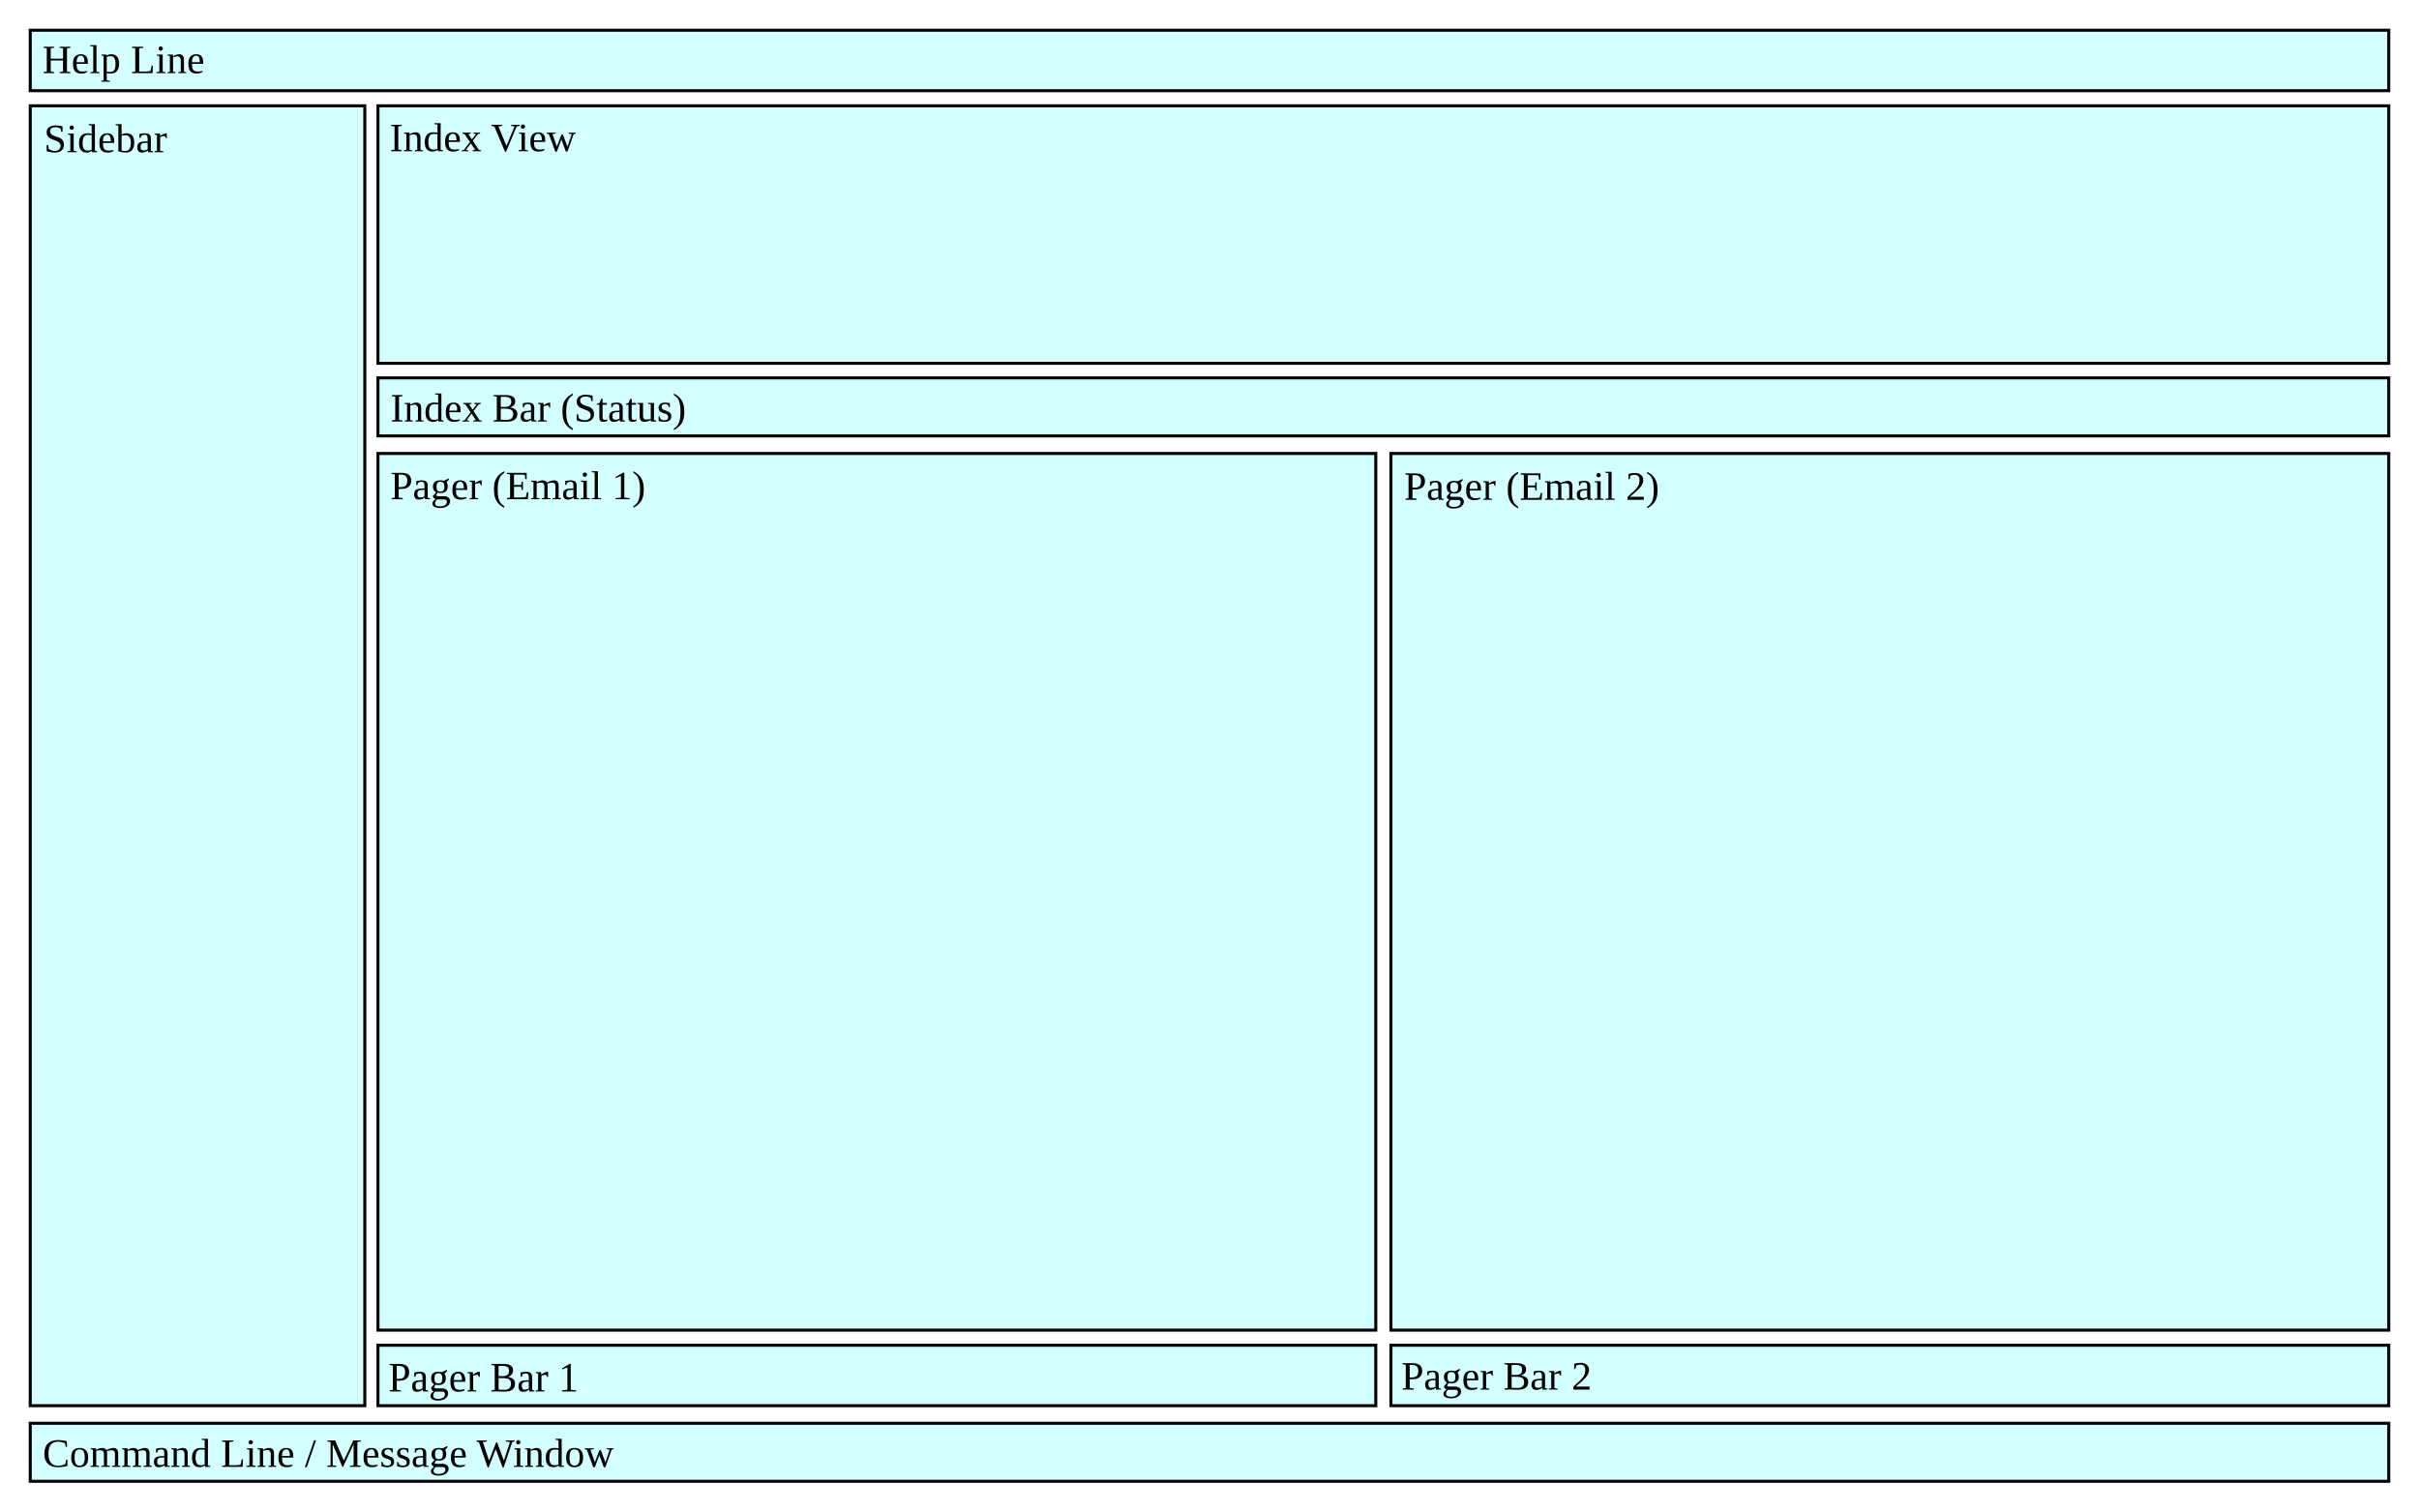
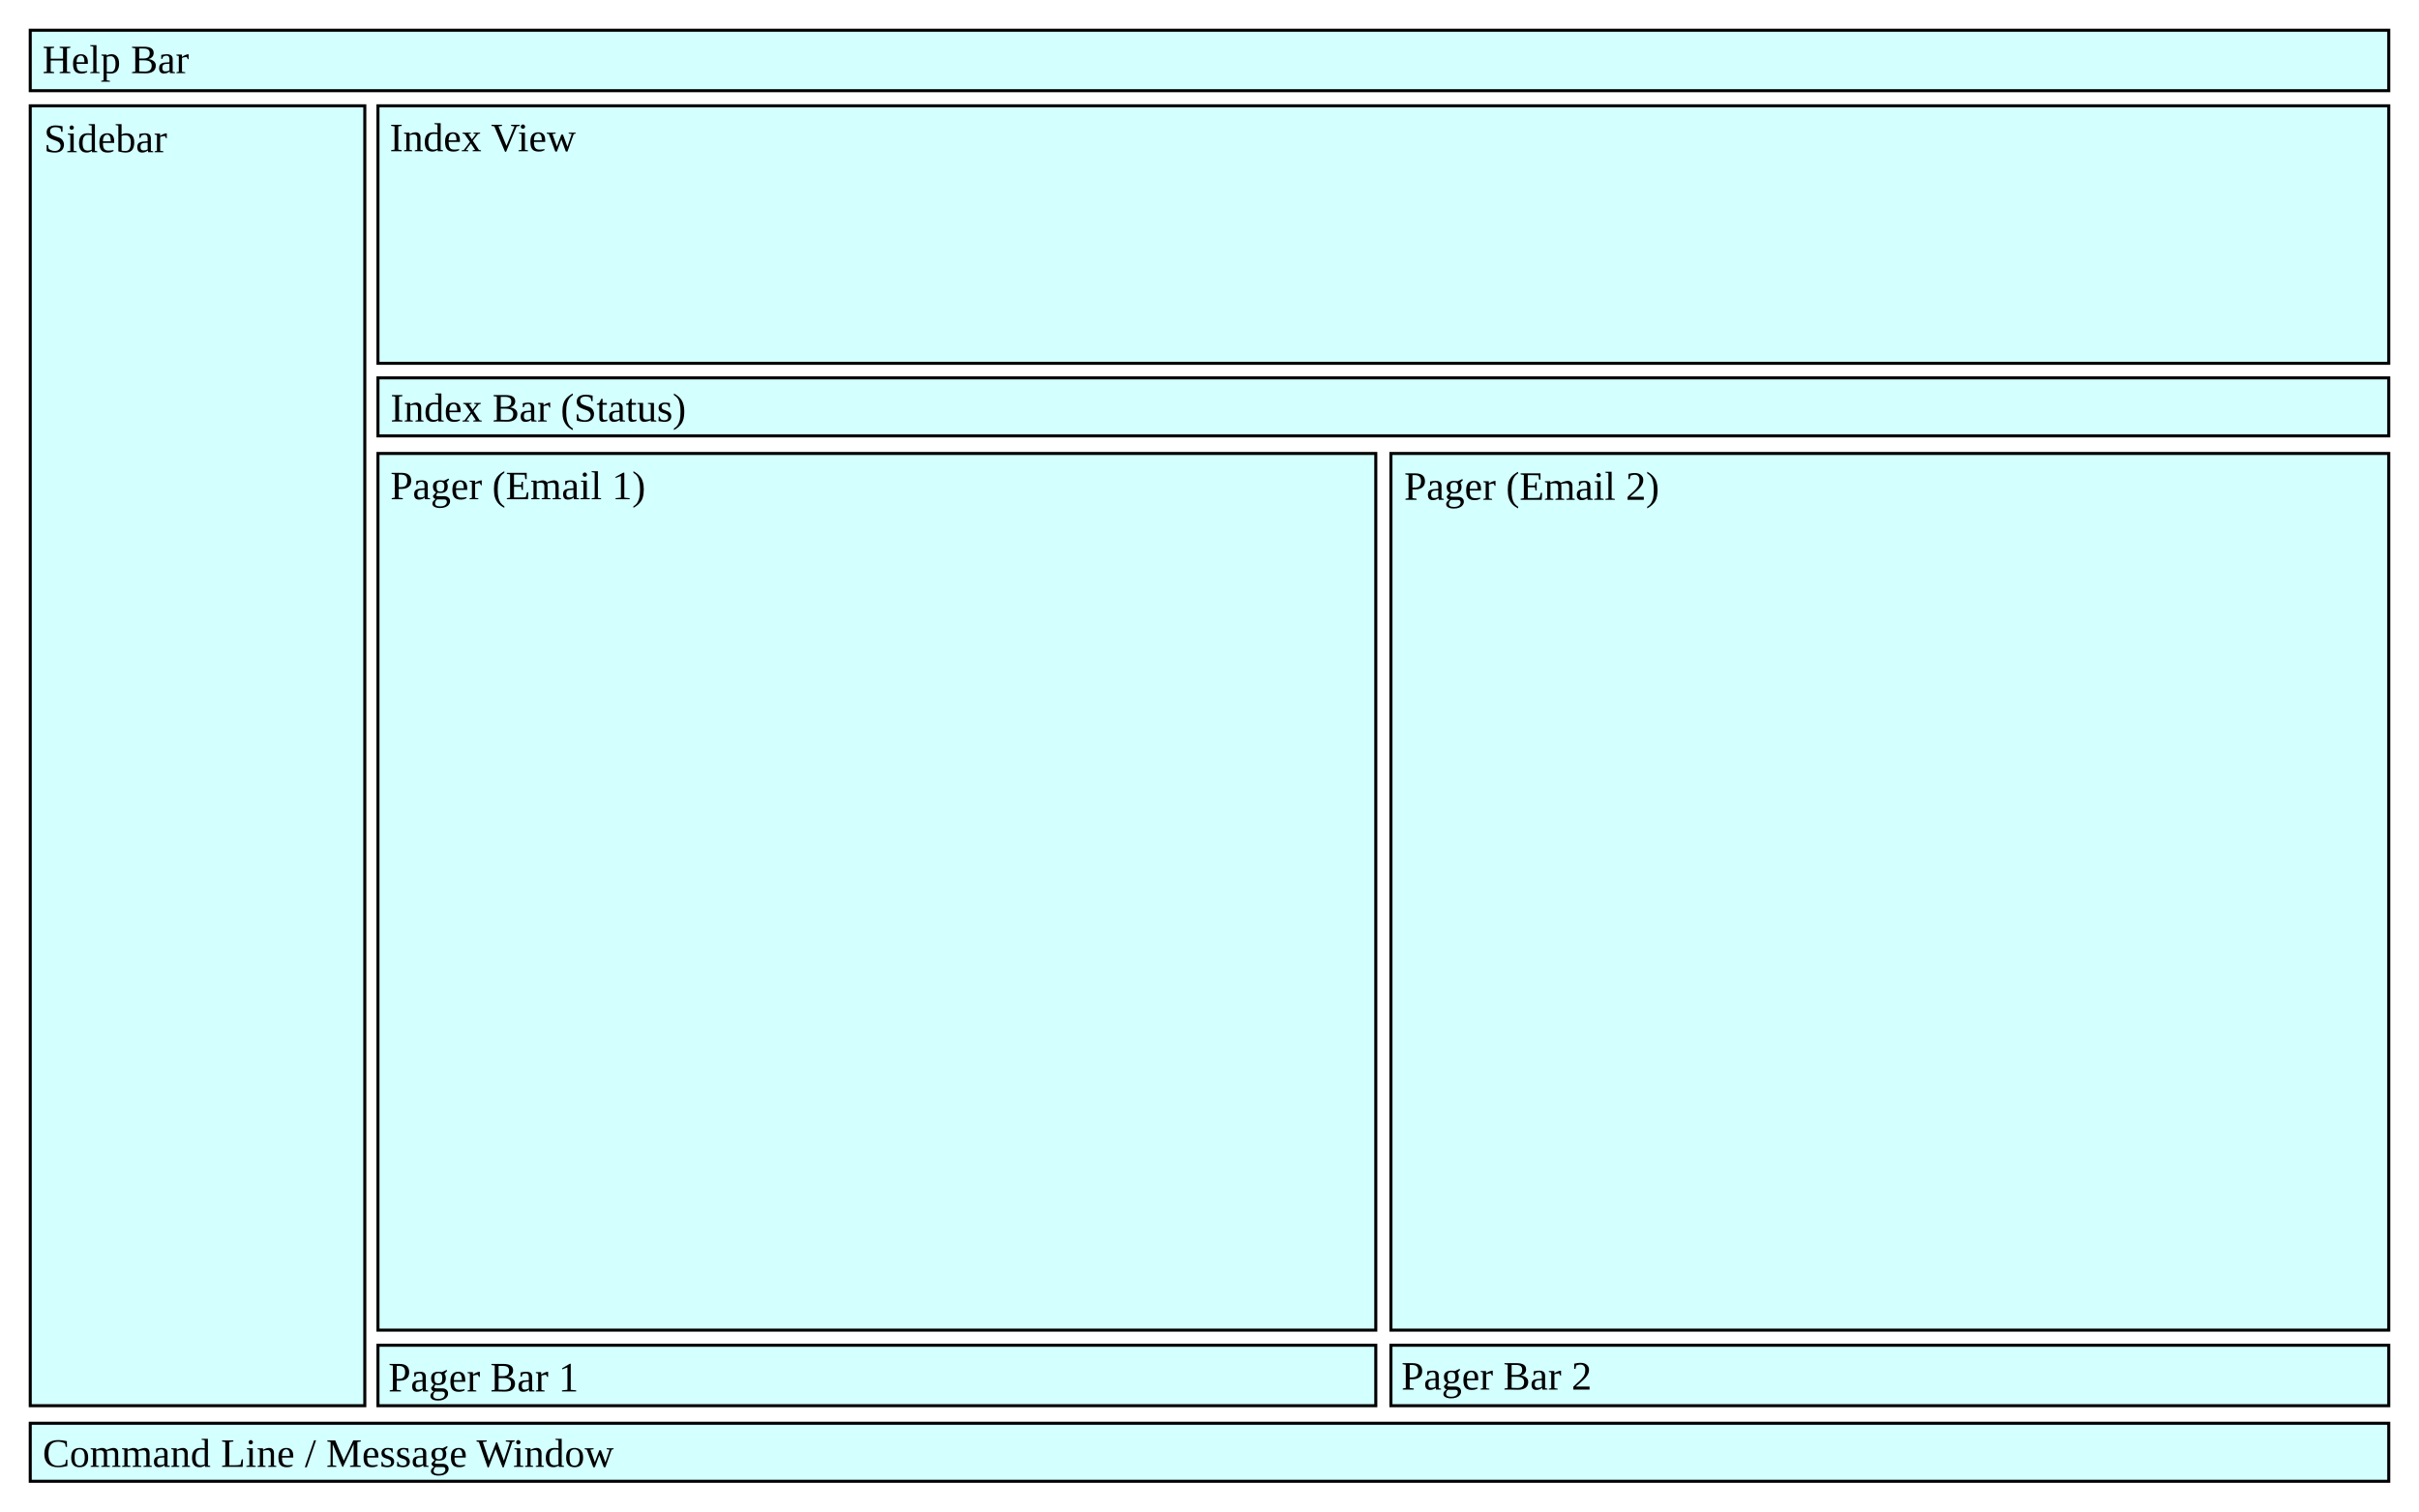
<svg xmlns="http://www.w3.org/2000/svg" width="800" height="500" viewBox="0 0 211.667 132.292" version="1.1" id="svg8">
  <defs id="defs2" />
  <g id="layer1" transform="translate(12.81663,-77.77703)">
    <rect style="fill:#d3ffff;fill-opacity:1;stroke:#000000;stroke-width:0.265;stroke-miterlimit:4;stroke-dasharray:none;stroke-opacity:1" id="rect4533" width="29.275" height="113.771" x="-10.171" y="87.037" />
    <rect style="fill:#d3ffff;fill-opacity:1;stroke:#000000;stroke-width:0.265;stroke-miterlimit:4;stroke-dasharray:none;stroke-opacity:1" id="rect4535" width="175.948" height="22.537" x="20.256" y="87.037" />
    <rect style="fill:#d3ffff;fill-opacity:1;stroke:#000000;stroke-width:0.265;stroke-miterlimit:4;stroke-dasharray:none;stroke-opacity:1" id="rect4539" width="206.375" height="5.078" x="-10.171" y="202.345" />
    <rect style="fill:#d3ffff;fill-opacity:1;stroke:#000000;stroke-width:0.265;stroke-miterlimit:4;stroke-dasharray:none;stroke-opacity:1" id="rect4541" width="206.375" height="5.292" x="-10.171" y="80.423" />
    <text xml:space="preserve" style="font-size:3.528px;line-height:1.25;fill:#000000;fill-opacity:1;stroke:none;stroke-width:0.265;stroke-miterlimit:4;stroke-dasharray:none;stroke-opacity:1" x="-9.115" y="84.18" id="text4547">
-       <tspan id="tspan4545" x="-9.115" y="84.18" style="fill:#000000;fill-opacity:1;stroke:none;stroke-width:0.265;stroke-miterlimit:4;stroke-dasharray:none;stroke-opacity:1">Help Line</tspan>
+       <tspan id="tspan4545" x="-9.115" y="84.18" style="fill:#000000;fill-opacity:1;stroke:none;stroke-width:0.265;stroke-miterlimit:4;stroke-dasharray:none;stroke-opacity:1">Help Bar</tspan>
    </text>
    <text xml:space="preserve" style="font-size:3.528px;line-height:1.25;fill:#000000;fill-opacity:1;stroke:none;stroke-width:0.265;stroke-miterlimit:4;stroke-dasharray:none;stroke-opacity:1" x="-8.968" y="91.098" id="text4551">
      <tspan id="tspan4549" x="-8.968" y="91.098" style="stroke-width:0.265">Sidebar</tspan>
    </text>
    <text xml:space="preserve" style="font-size:3.528px;line-height:1.25;fill:#000000;fill-opacity:1;stroke:none;stroke-width:0.265;stroke-miterlimit:4;stroke-dasharray:none;stroke-opacity:1" x="21.286" y="91.012" id="text4555">
      <tspan id="tspan4553" x="21.286" y="91.012" style="stroke-width:0.265">Index View</tspan>
    </text>
    <rect style="fill:#d3ffff;fill-opacity:1;stroke:#000000;stroke-width:0.265;stroke-miterlimit:4;stroke-dasharray:none;stroke-opacity:1" id="rect4537" width="87.312" height="76.729" x="20.256" y="117.465" />
    <text xml:space="preserve" style="font-size:3.528px;line-height:1.25;fill:#000000;fill-opacity:1;stroke:none;stroke-width:0.265;stroke-miterlimit:4;stroke-dasharray:none;stroke-opacity:1" x="21.337" y="121.474" id="text4559">
      <tspan id="tspan4557" x="21.337" y="121.474" style="stroke-width:0.265">Pager (Email 1)</tspan>
    </text>
    <g id="g40" transform="translate(1.3822428e-7,84.66666)">
      <rect y="110.85" x="20.256" height="5.292" width="87.312" id="rect4539-5" style="fill:#d3ffff;fill-opacity:1;stroke:#000000;stroke-width:0.265;stroke-miterlimit:4;stroke-dasharray:none;stroke-opacity:1" />
      <text transform="scale(0.9795812,1.020844)" id="text4578" y="112.548" x="21.606" style="font-size:3.601px;line-height:1.25;fill:#000000;fill-opacity:1;stroke:none;stroke-width:0.265;stroke-miterlimit:4;stroke-dasharray:none;stroke-opacity:1" xml:space="preserve">
        <tspan style="stroke-width:0.265" y="112.548" x="21.606" id="tspan4576">Pager Bar 1</tspan>
      </text>
    </g>
    <text xml:space="preserve" style="font-size:3.528px;line-height:1.25;fill:#000000;fill-opacity:1;stroke:none;stroke-width:0.265;stroke-miterlimit:4;stroke-dasharray:none;stroke-opacity:1" x="-9.078" y="206.162" id="text4582">
      <tspan id="tspan4580" x="-9.078" y="206.162" style="stroke-width:0.265">Command Line / Message Window</tspan>
    </text>
    <g id="g45" transform="translate(4.5887044e-6,84.66666)">
      <rect y="110.85" x="108.892" height="5.292" width="87.312" id="rect4539-5-7" style="fill:#d3ffff;fill-opacity:1;stroke:#000000;stroke-width:0.265;stroke-miterlimit:4;stroke-dasharray:none;stroke-opacity:1" />
      <text id="text4578-3" y="114.73" x="109.801" style="font-size:3.528px;line-height:1.25;fill:#000000;fill-opacity:1;stroke:none;stroke-width:0.265;stroke-miterlimit:4;stroke-dasharray:none;stroke-opacity:1" xml:space="preserve">
        <tspan style="stroke-width:0.265" y="114.73" x="109.801" id="tspan4576-6">Pager Bar 2</tspan>
      </text>
    </g>
    <rect style="fill:#d3ffff;fill-opacity:1;stroke:#000000;stroke-width:0.265;stroke-miterlimit:4;stroke-dasharray:none;stroke-opacity:1" id="rect4537-9" width="87.312" height="76.729" x="108.892" y="117.465" />
    <text xml:space="preserve" style="font-size:3.528px;line-height:1.25;fill:#000000;fill-opacity:1;stroke:none;stroke-width:0.265;stroke-miterlimit:4;stroke-dasharray:none;stroke-opacity:1" x="110.044" y="121.518" id="text4559-1">
      <tspan id="tspan4557-2" x="110.044" y="121.518" style="stroke-width:0.265">Pager (Email 2)</tspan>
    </text>
    <text xml:space="preserve" style="font-size:3.528px;line-height:1.25;fill:#dc0606;fill-opacity:1;stroke:#ff0000;stroke-width:0.265;stroke-miterlimit:4;stroke-dasharray:none;stroke-dashoffset:0;stroke-opacity:1" x="37.454" y="198.162" id="text2110">
      <tspan id="tspan2108" x="37.454" y="198.162" style="stroke-width:0.265" />
    </text>
    <rect style="fill:#d3ffff;fill-opacity:1;stroke:#000000;stroke-width:0.265;stroke-miterlimit:4;stroke-dasharray:none;stroke-opacity:1" id="rect4539-53" width="175.948" height="5.078" x="20.256" y="110.85" />
    <text xml:space="preserve" style="font-size:3.528px;line-height:1.25;fill:#000000;fill-opacity:1;stroke:none;stroke-width:0.265;stroke-miterlimit:4;stroke-dasharray:none;stroke-opacity:1" x="21.349" y="114.667" id="text4582-5">
      <tspan x="21.349" y="114.667" style="stroke-width:0.265" id="tspan65">Index Bar (Status)</tspan>
    </text>
  </g>
</svg>
